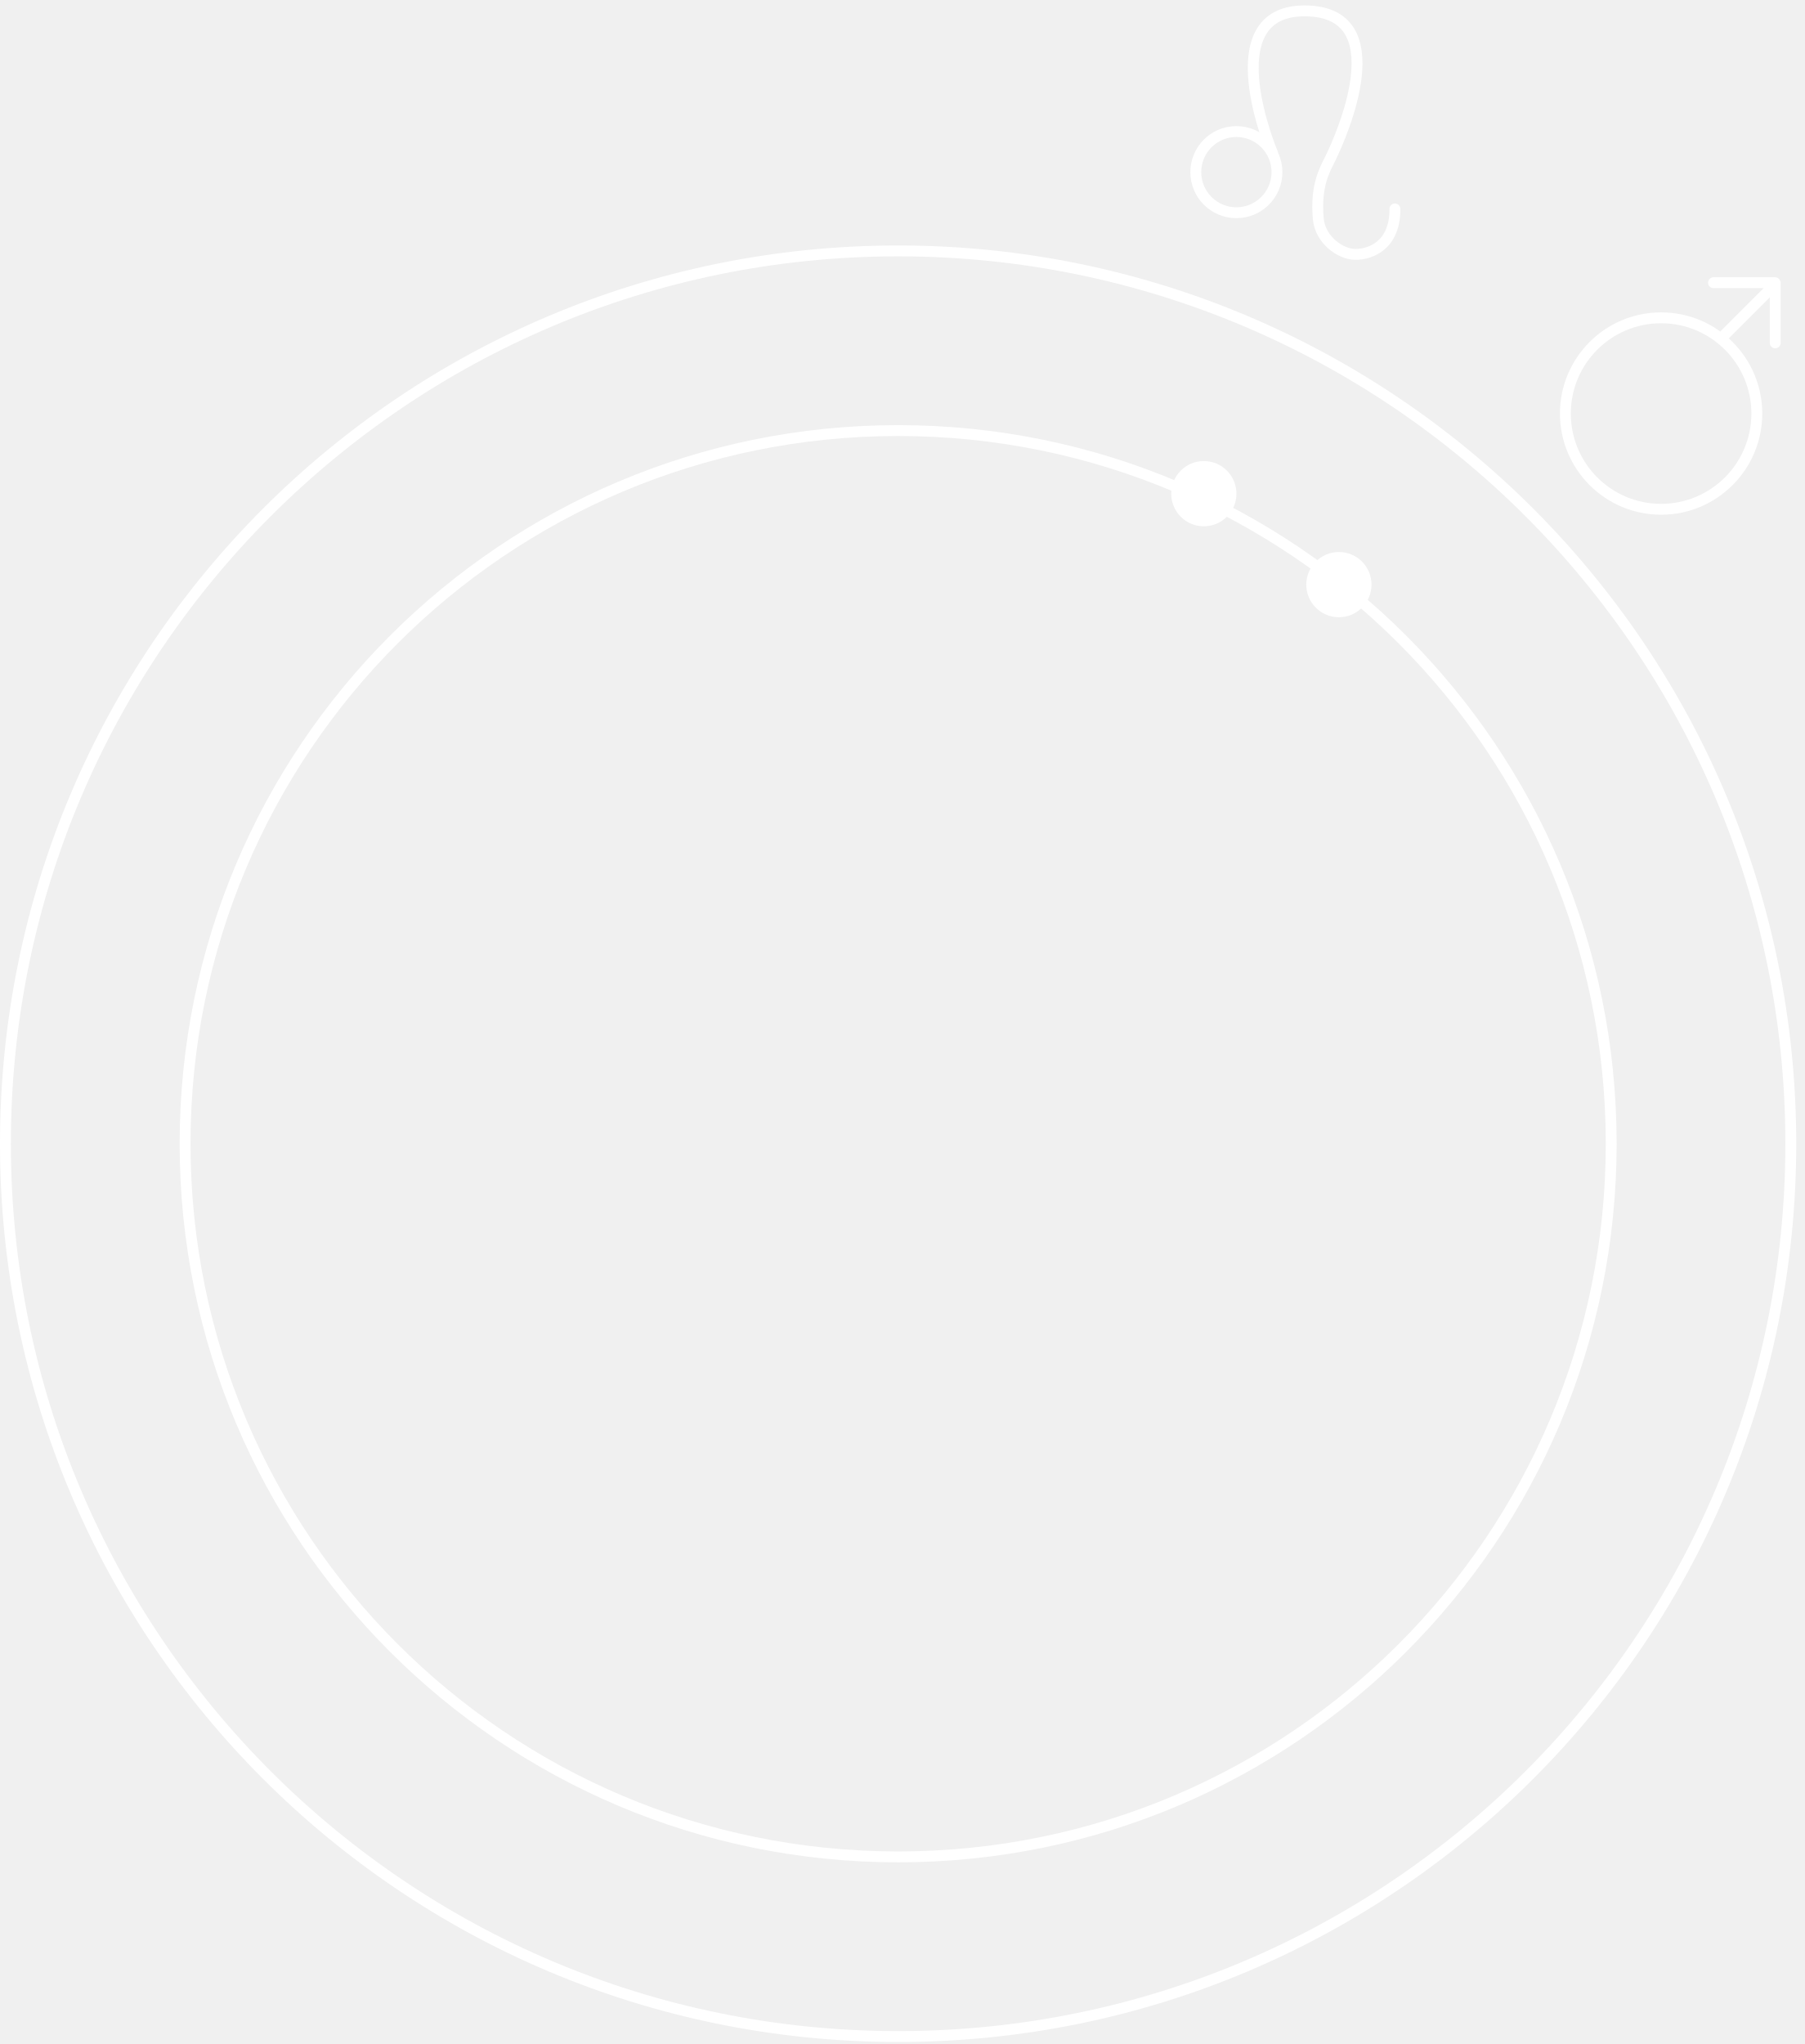
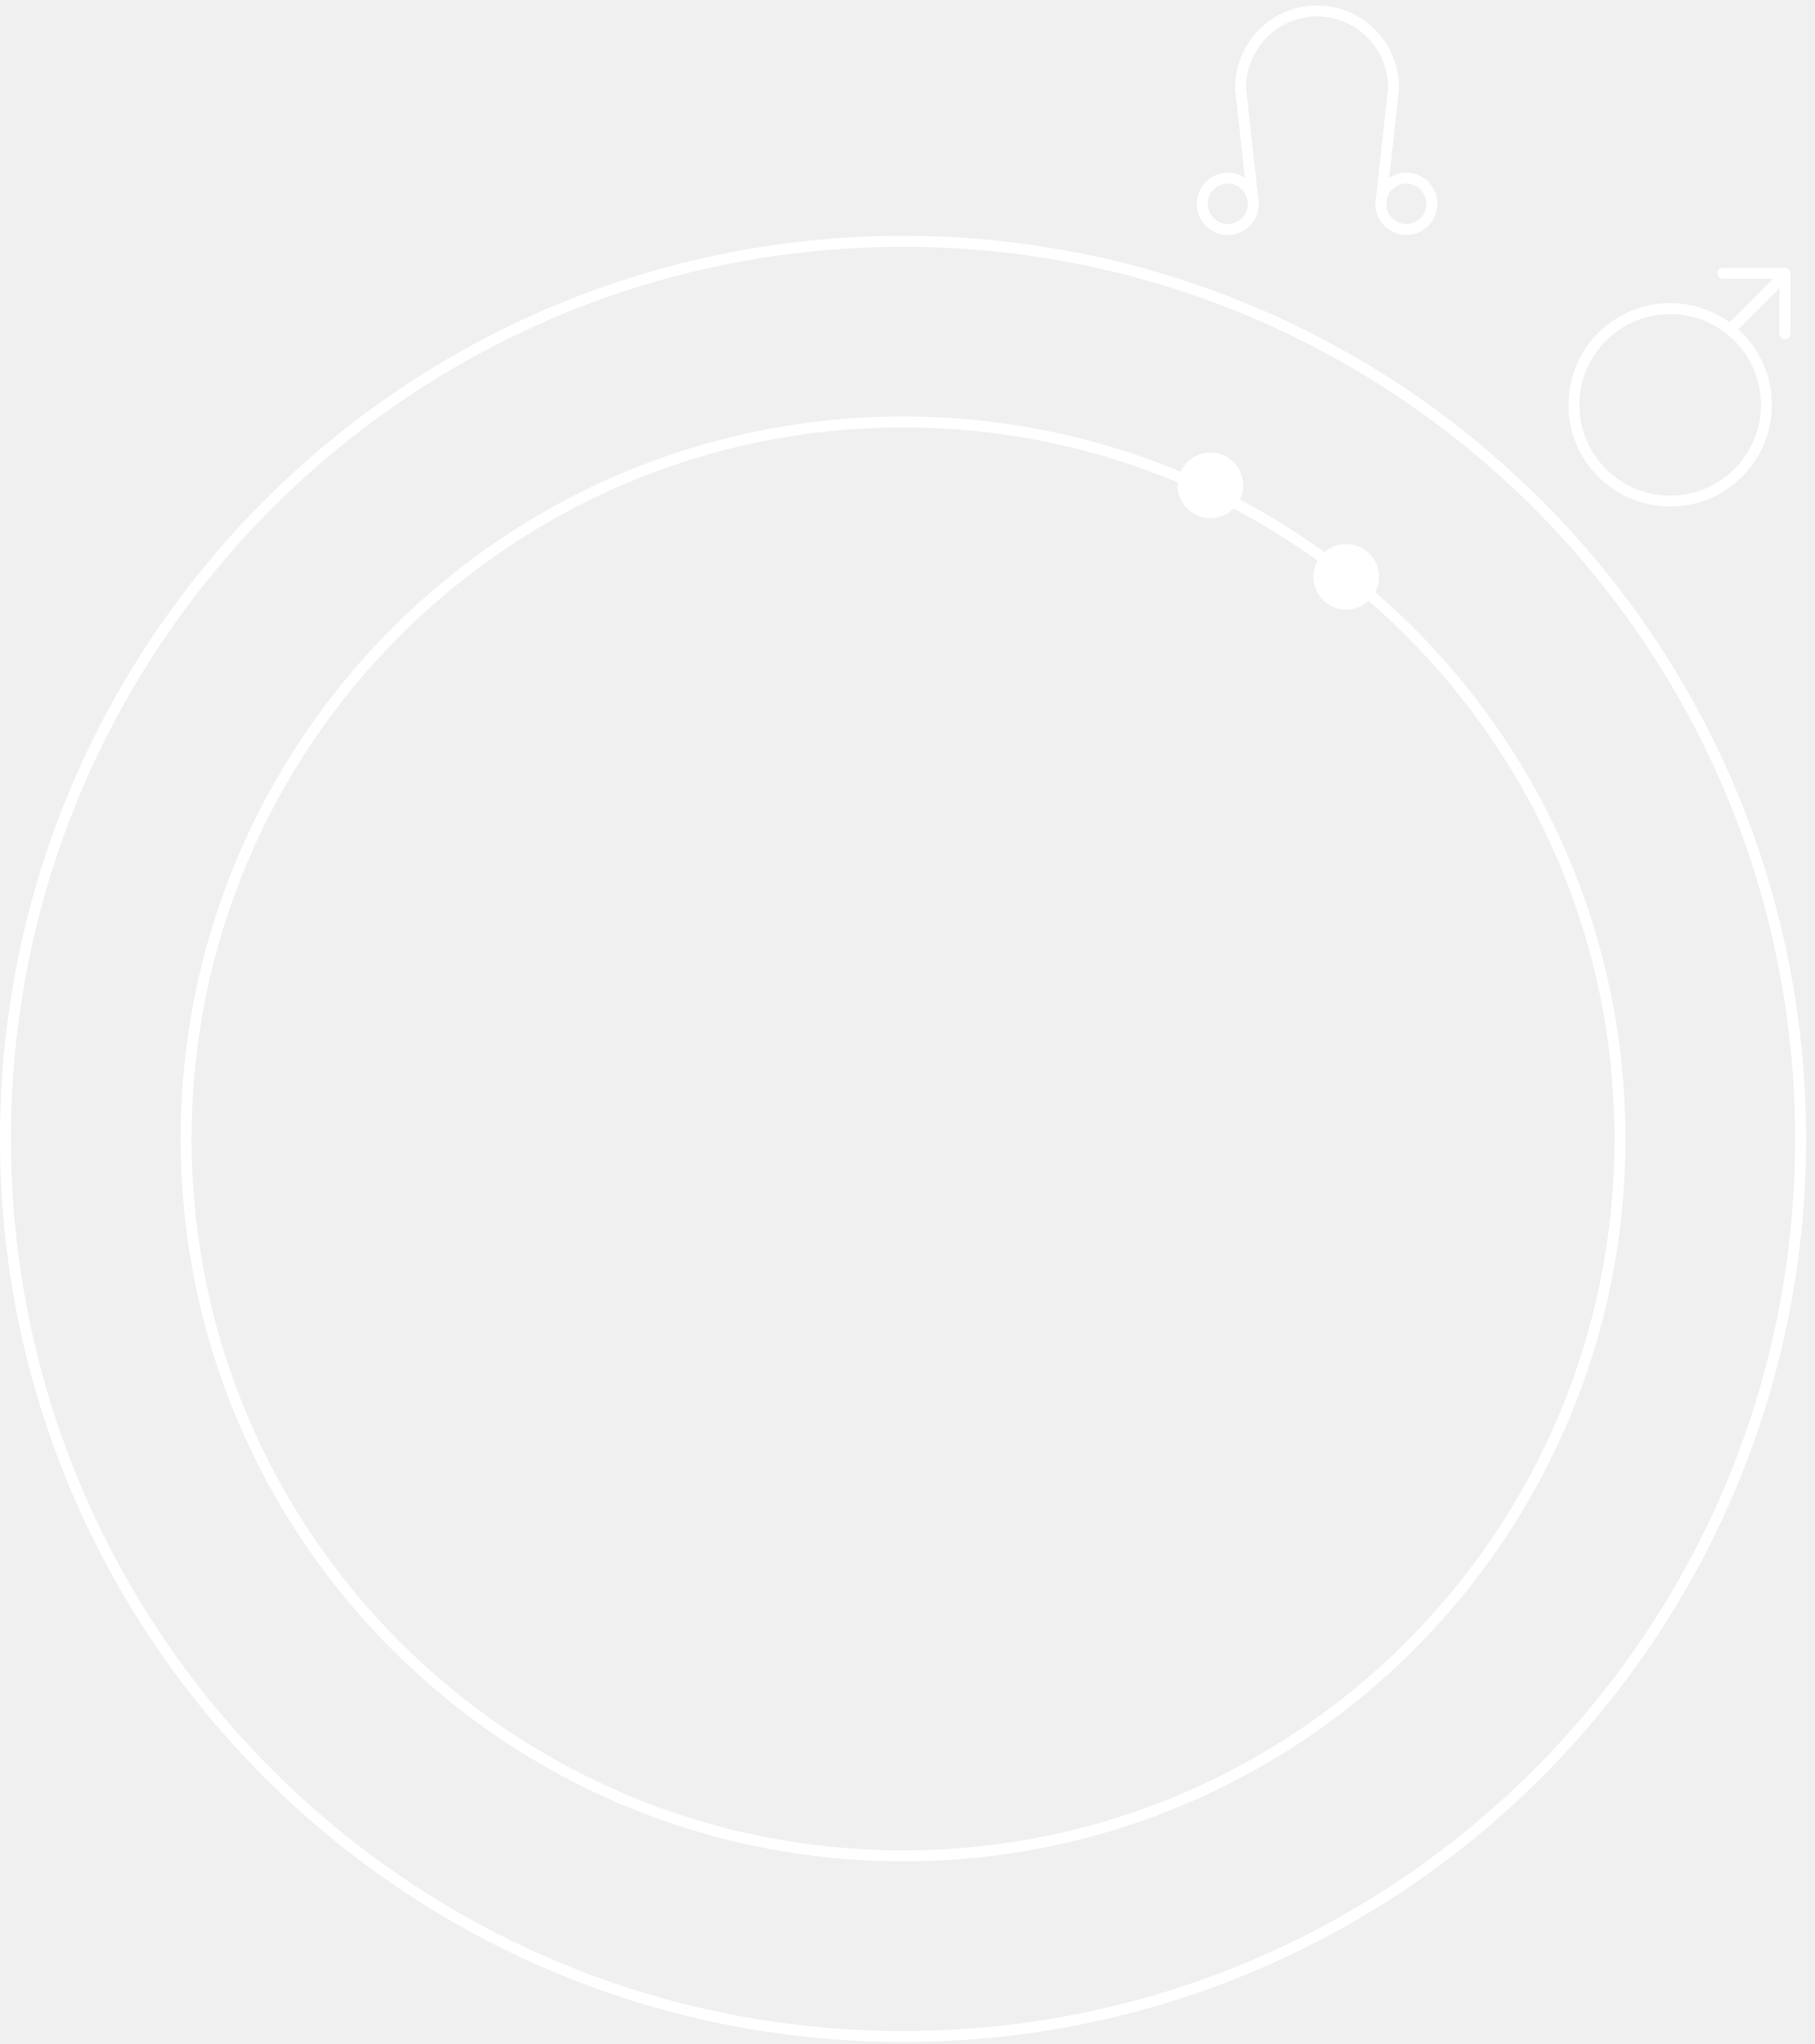
- <svg xmlns="http://www.w3.org/2000/svg" width="166" height="188" fill="none">
-   <circle cx="82.618" cy="105.196" r="82.118" stroke="#fff" />
-   <circle cx="82.62" cy="105.196" r="65.594" stroke="#fff" />
-   <circle cx="110.74" cy="45.406" r="3" fill="#fff" />
-   <circle cx="123.165" cy="53.772" r="3" fill="#fff" />
-   <path d="M152.804 46.842a8.805 8.805 0 100-17.61 8.805 8.805 0 000 17.61zM158.352 31.093l4.908-4.91M157.626 26h5.66M163.305 31.538v-5.503M113.734 19.566a3.733 3.733 0 100-7.466 3.733 3.733 0 000 7.466zM117.086 14.14S111.495 1 120.006 1s3.385 11.514 2.39 13.538c-.531 1.078-1.394 2.498-1.129 5.574.166 1.926 2.024 3.285 3.418 3.285 1.393 0 3.651-.829 3.634-4.181" stroke="#fff" stroke-miterlimit="10" stroke-linecap="round" stroke-linejoin="round" />
+ <svg xmlns="http://www.w3.org/2000/svg" width="166" height="187" fill="none">
+   <path fill-rule="evenodd" clip-rule="evenodd" d="M82.618 185.814c45.077 0 81.618-36.541 81.618-81.618 0-45.076-36.541-81.618-81.618-81.618C37.542 22.578 1 59.12 1 104.196c0 45.077 36.542 81.618 81.618 81.618zm0 1c45.629 0 82.618-36.989 82.618-82.618 0-45.628-36.989-82.618-82.618-82.618S0 58.568 0 104.196c0 45.629 36.99 82.618 82.618 82.618z" fill="#fff" />
+   <path fill-rule="evenodd" clip-rule="evenodd" d="M82.62 169.29c35.951 0 65.094-29.144 65.094-65.094 0-35.951-29.143-65.095-65.094-65.095-35.95 0-65.095 29.144-65.095 65.095 0 35.95 29.144 65.094 65.095 65.094zm0 1c36.503 0 66.094-29.591 66.094-66.094 0-36.503-29.591-66.095-66.094-66.095-36.503 0-66.095 29.592-66.095 66.095S46.117 170.29 82.62 170.29z" fill="#fff" />
+   <path d="M113.74 44.406a3 3 0 11-6 0 3 3 0 016 0zM126.165 52.772a3 3 0 11-6 0 3 3 0 016 0z" fill="#fff" />
+   <path fill-rule="evenodd" clip-rule="evenodd" d="M152.804 28.733a8.304 8.304 0 000 16.609 8.304 8.304 0 100-16.61zm-9.304 8.304a9.304 9.304 0 1118.609 0 9.304 9.304 0 01-18.609 0z" fill="#fff" />
+   <path fill-rule="evenodd" clip-rule="evenodd" d="M163.613 24.83a.5.5 0 010 .707l-4.908 4.91a.5.5 0 11-.707-.707l4.908-4.91a.5.5 0 01.707 0z" fill="#fff" />
+   <path fill-rule="evenodd" clip-rule="evenodd" d="M157.126 25a.5.5 0 01.5-.5h5.66a.5.5 0 010 1h-5.66a.5.5 0 01-.5-.5z" fill="#fff" />
+   <path fill-rule="evenodd" clip-rule="evenodd" d="M163.305 24.535a.5.5 0 01.5.5v5.503a.5.5 0 01-1 0v-5.503a.5.5 0 01.5-.5zM114 8.032l1.103 10.013a2.844 2.844 0 01-2.77 3.455c-1.568 0-2.833-1.281-2.833-2.853 0-1.572 1.265-2.853 2.833-2.853.581 0 1.12.176 1.569.477L113 8.086V8.06C113 3.889 116.354.5 120.5.5s7.5 3.388 7.5 7.559v.027l-.902 8.185c.449-.301.988-.477 1.569-.477 1.568 0 2.833 1.281 2.833 2.853 0 1.572-1.265 2.853-2.833 2.853a2.844 2.844 0 01-2.77-3.455L127 8.032c-.014-3.614-2.923-6.532-6.5-6.532s-6.486 2.918-6.5 6.532zm12.834 10.64a1.842 1.842 0 001.833 1.828 1.843 1.843 0 001.833-1.853 1.843 1.843 0 00-1.833-1.853 1.84 1.84 0 00-1.783 1.416l-.05.463zm-12.718-.462a1.84 1.84 0 00-1.783-1.416 1.843 1.843 0 00-1.833 1.853c0 1.027.825 1.853 1.833 1.853 1 0 1.82-.812 1.833-1.827l-.05-.463z" fill="#fff" />
</svg>
